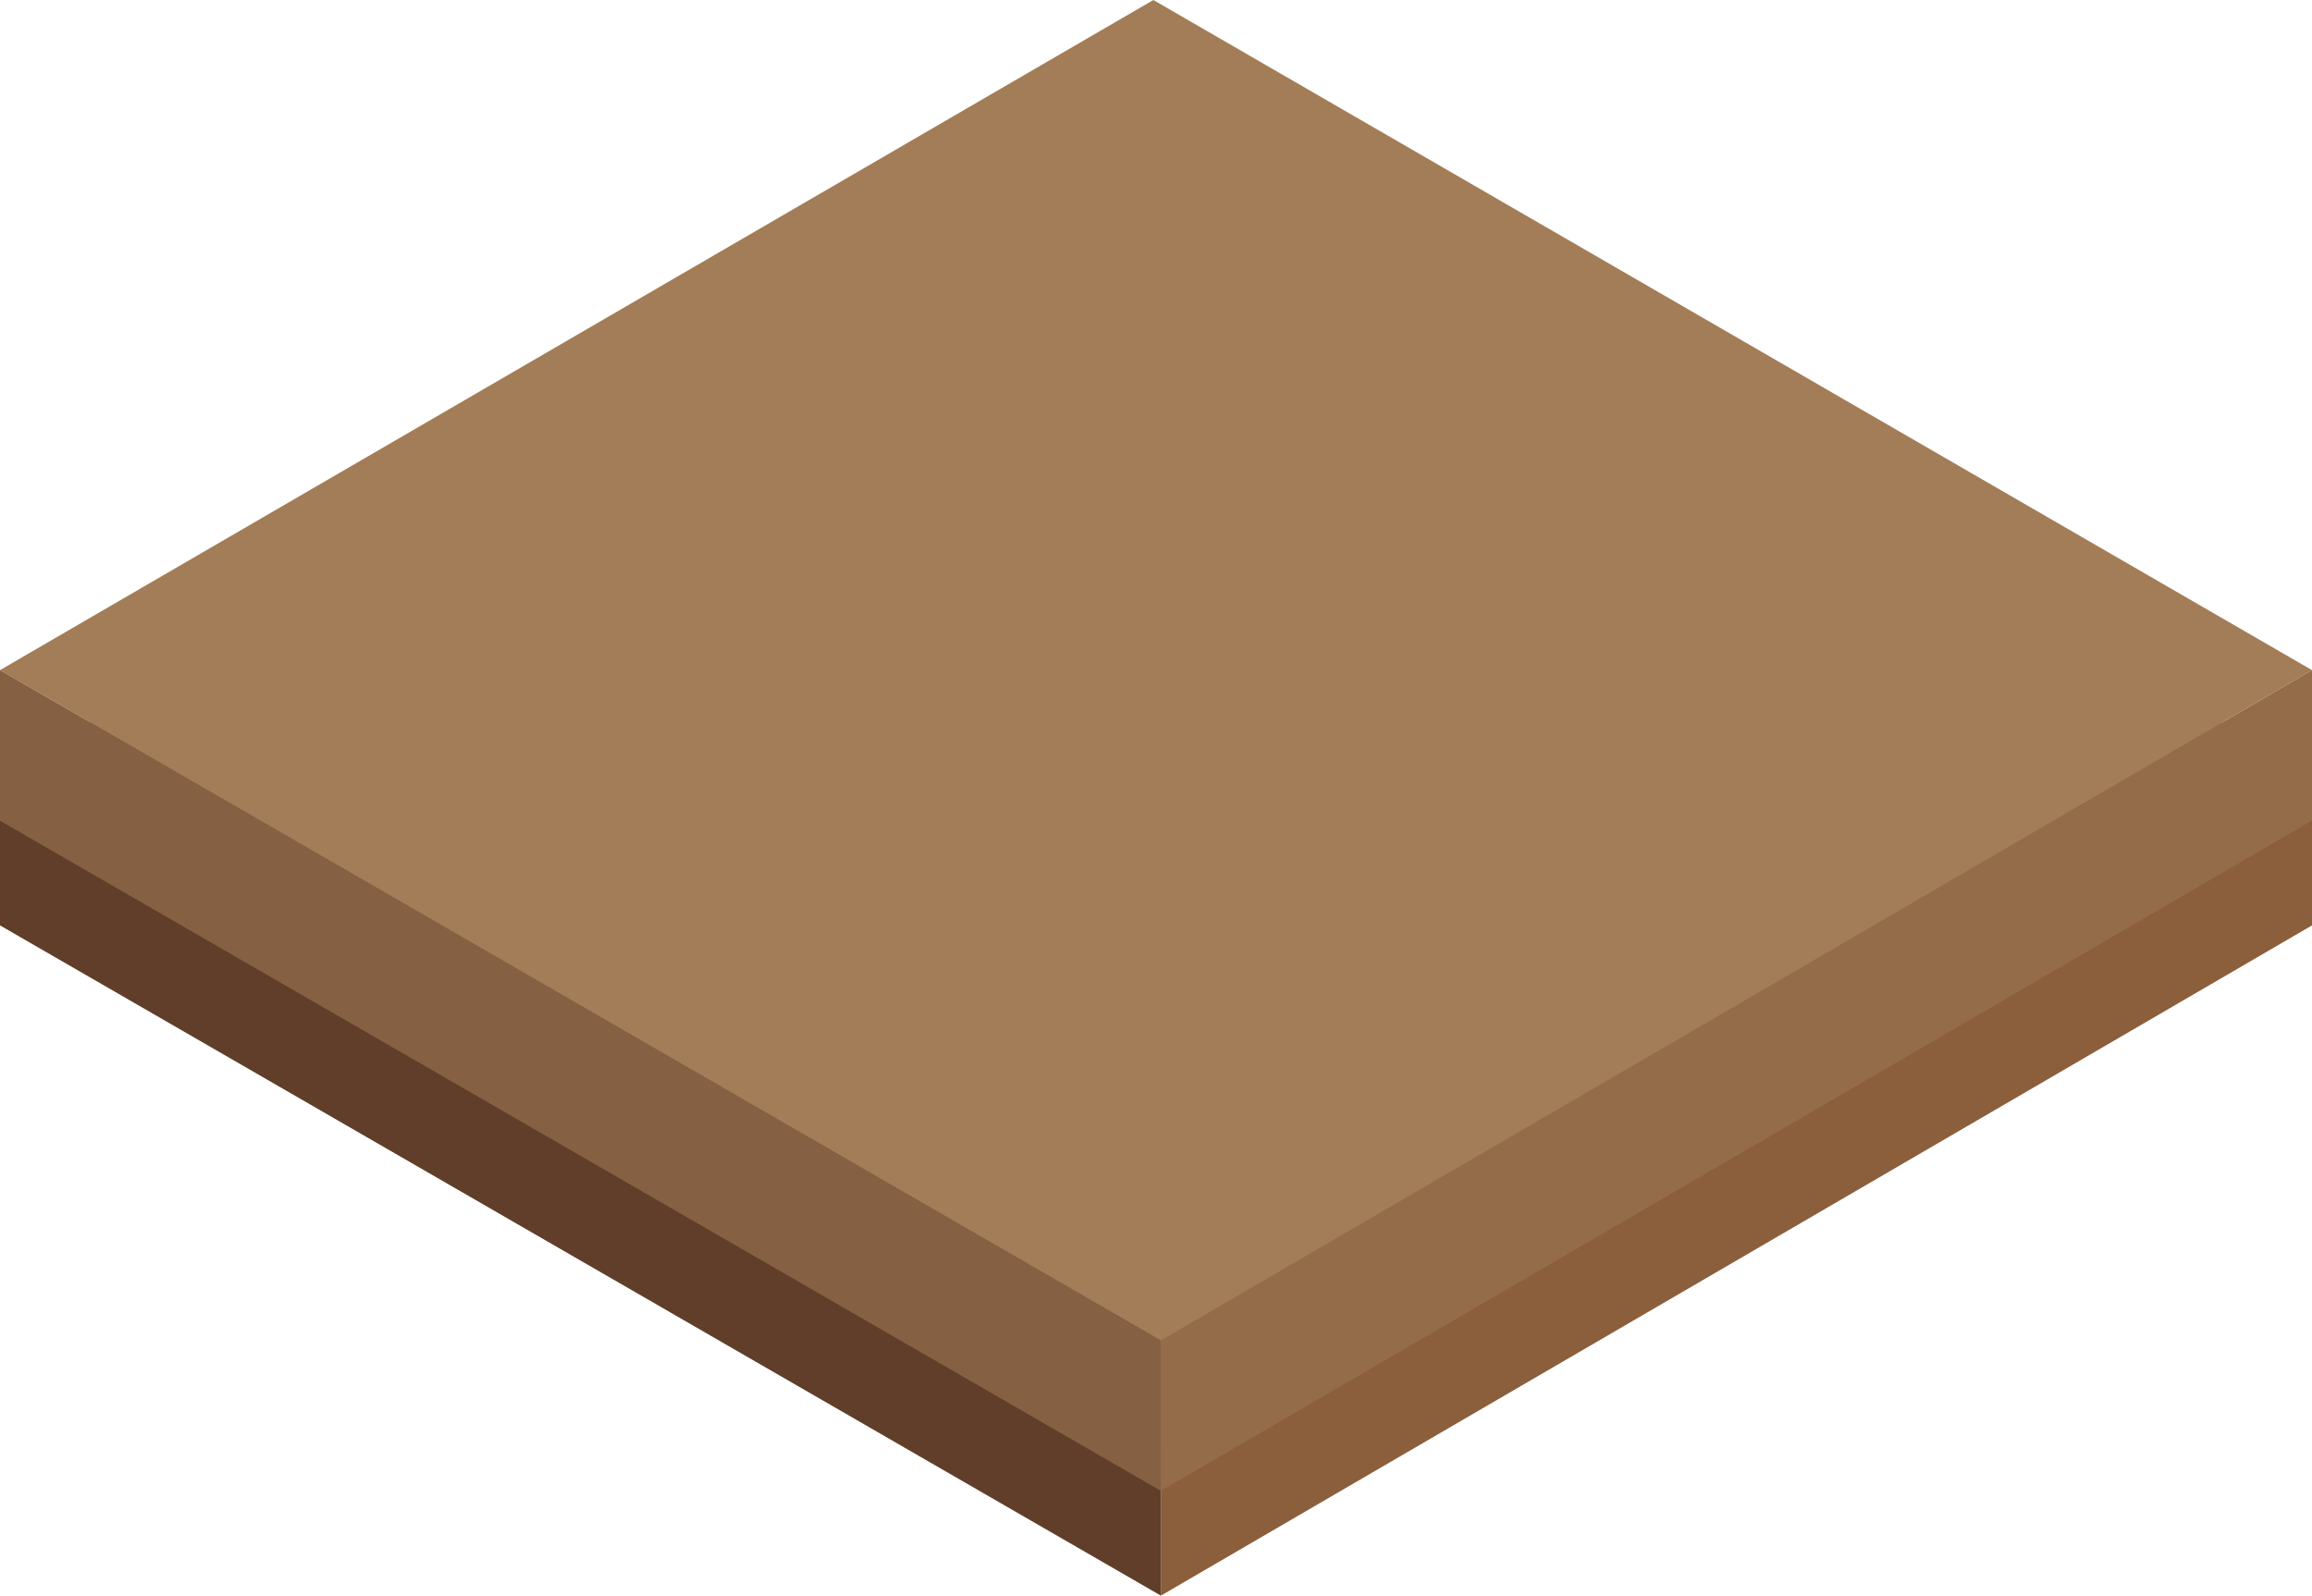
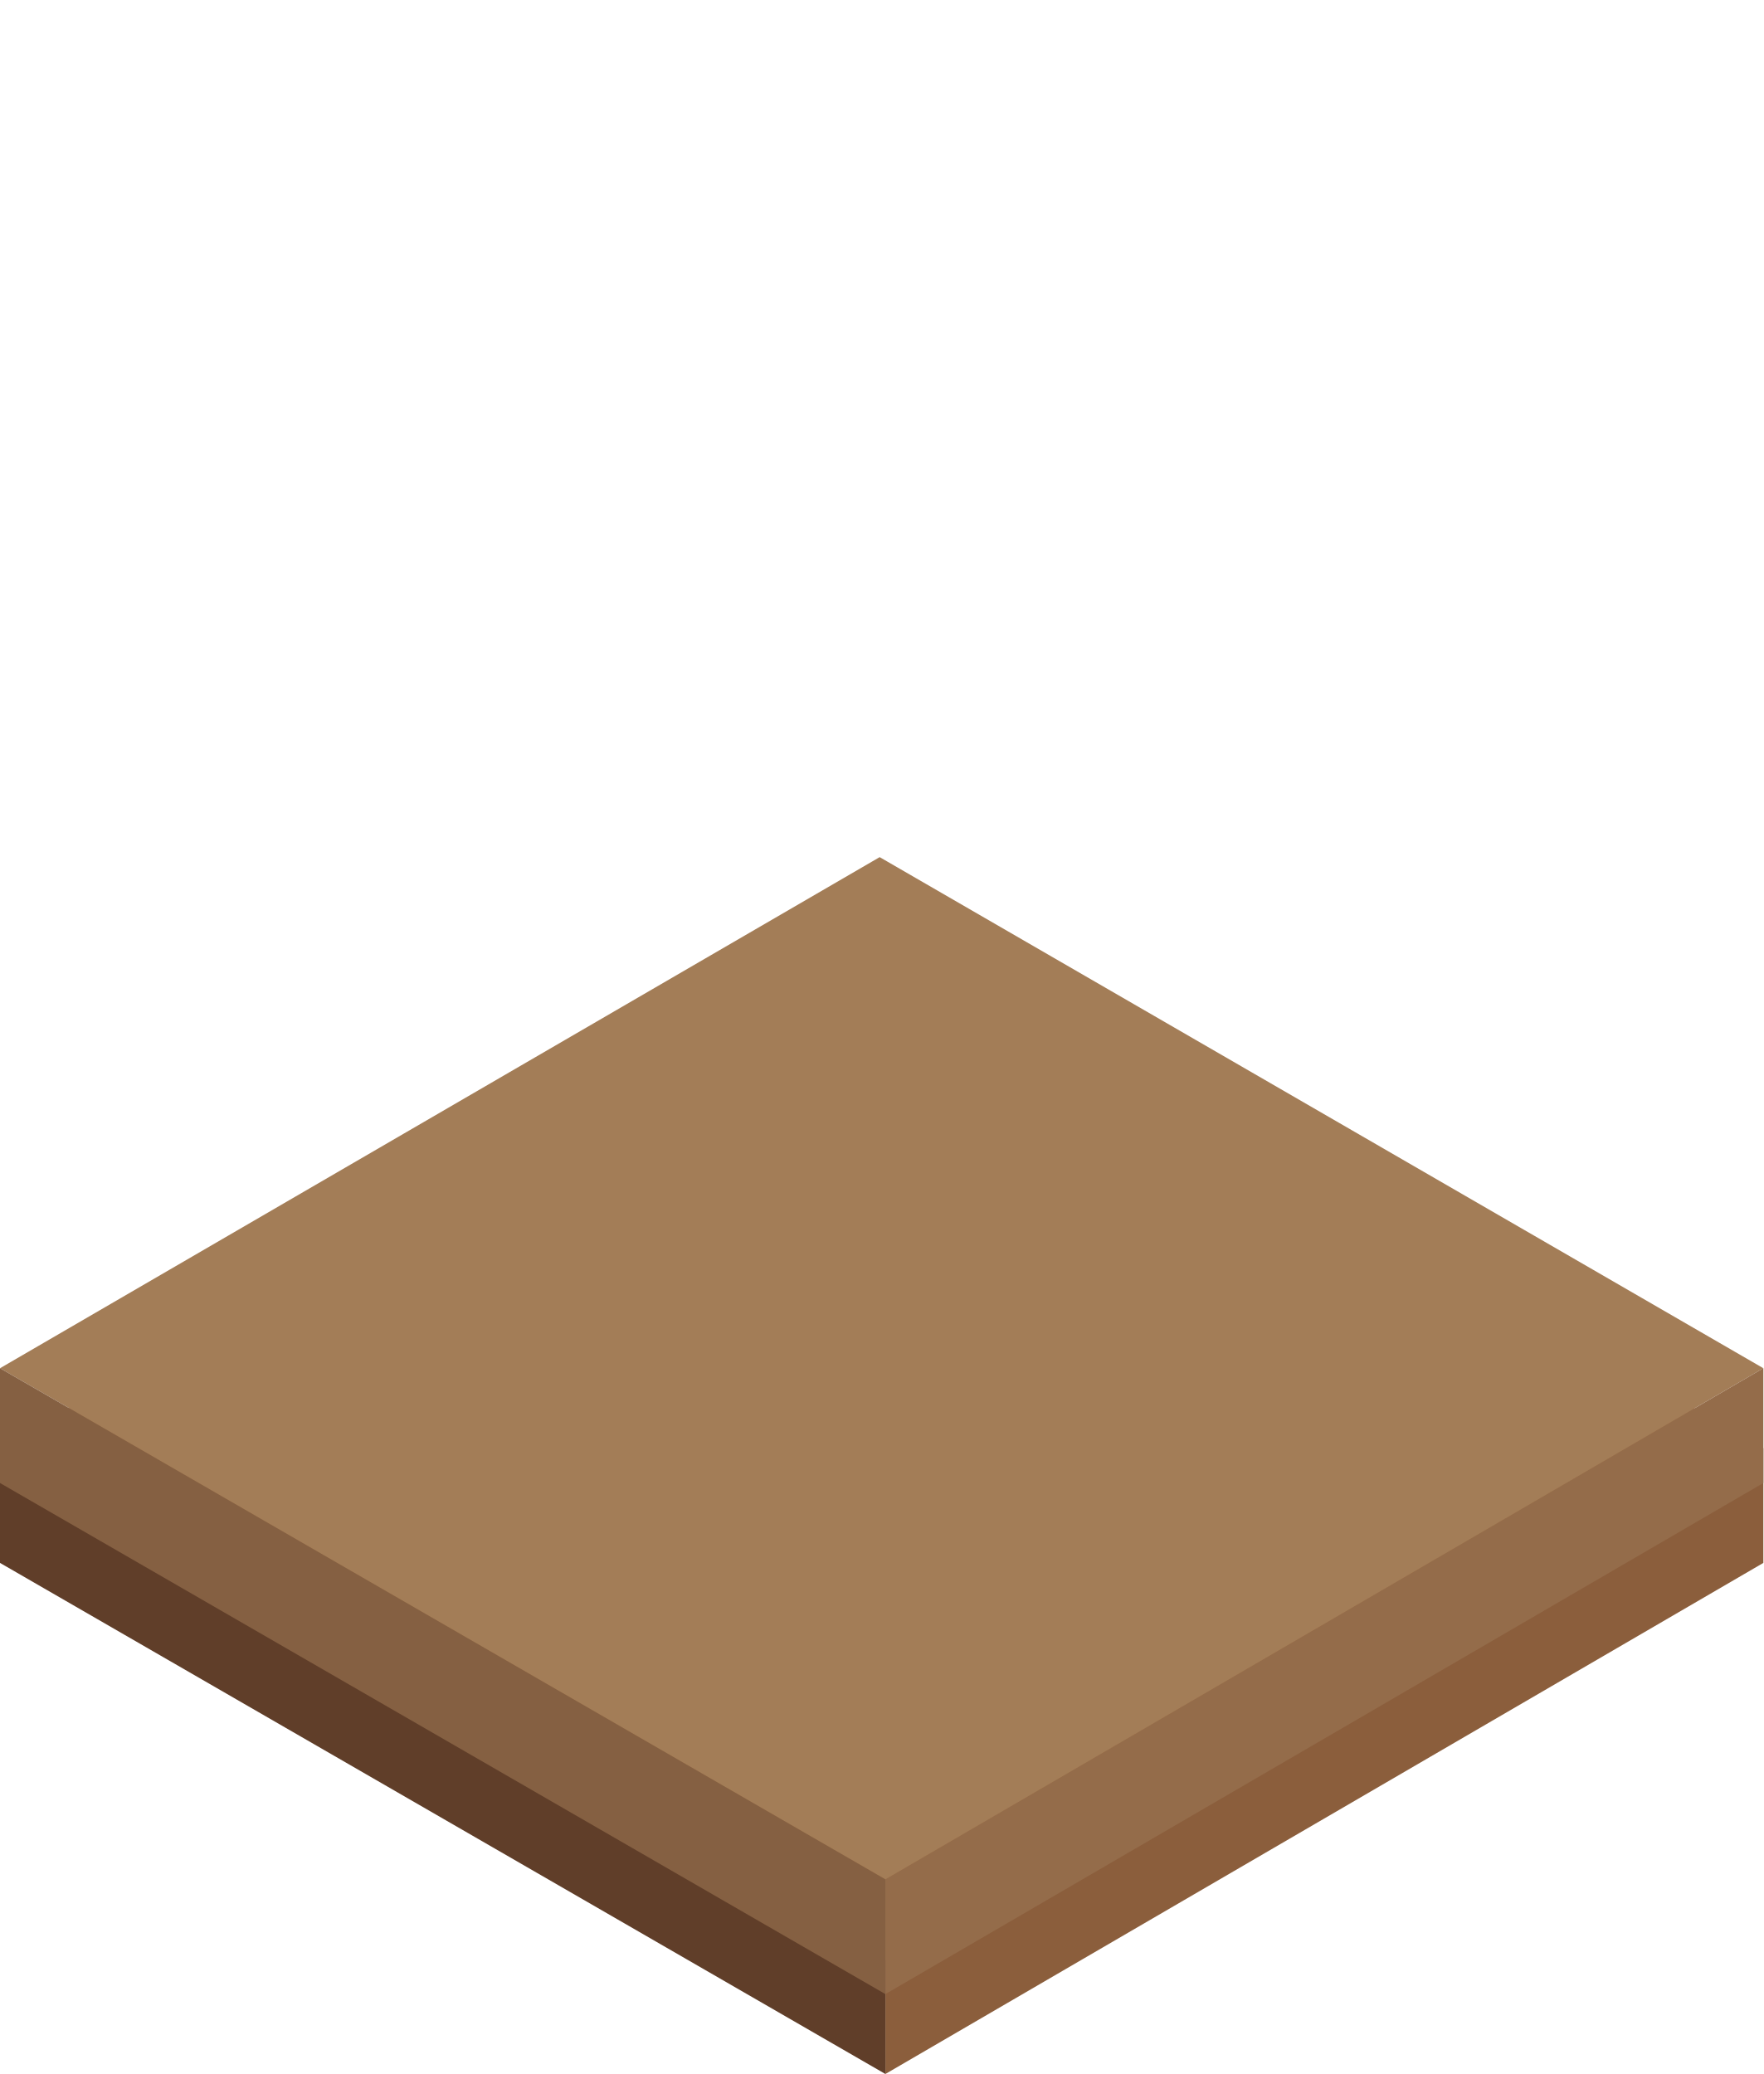
- <svg xmlns="http://www.w3.org/2000/svg" viewBox="0 0 206.29 142.39">
+ <svg xmlns="http://www.w3.org/2000/svg" viewBox="0 0 206.29 242.67">
  <defs>
-     <style>.cls-1{isolation:isolate;}.cls-2{fill:#a97c50;}.cls-3{fill:#8b5e3c;}.cls-4{fill:#603e29;}.cls-5{fill:#a37d57;}.cls-6{fill:#946c4a;}.cls-7{fill:#856042;}</style>
+     <style>.cls-1{isolation:isolate;}.cls-2{fill:#a97c50;}.cls-3{fill:#8b5e3c;}.cls-4{fill:#603e29;}.cls-5{fill:#a37d57;}.cls-6{fill:#946c4a;}.cls-7{fill:#856042;}.cls-8{fill:none;}</style>
  </defs>
  <g id="Layer_2" data-name="Layer 2">
    <g id="Objects">
      <g class="cls-1">
-         <polygon class="cls-2" points="206.29 69.15 103.58 128.95 0 69.15 102.91 9.35 206.29 69.15" />
-         <polygon class="cls-3" points="206.29 69.15 206.29 82.58 103.58 142.39 103.58 128.95 206.29 69.15" />
-         <polygon class="cls-4" points="103.58 128.95 103.58 142.39 0 82.58 0 69.15 103.58 128.95" />
+         <polygon class="cls-2" points="206.29 169.44 103.58 229.24 0 169.44 102.91 109.63 206.29 169.44" />
+         <polygon class="cls-3" points="206.29 169.44 206.29 182.87 103.58 242.67 103.58 229.24 206.29 169.44" />
+         <polygon class="cls-4" points="103.58 229.24 103.58 242.67 0 182.87 0 169.44 103.58 229.24" />
      </g>
      <g class="cls-1">
-         <polygon class="cls-5" points="206.29 59.8 103.58 119.61 0 59.8 102.91 0 206.29 59.8" />
-         <polygon class="cls-6" points="206.29 59.8 206.29 73.23 103.58 133.04 103.58 119.61 206.29 59.8" />
-         <polygon class="cls-7" points="103.58 119.61 103.58 133.04 0 73.24 0 59.8 103.58 119.61" />
+         <polygon class="cls-5" points="206.29 160.09 103.58 219.89 0 160.09 102.91 100.29 206.29 160.09" />
+         <polygon class="cls-6" points="206.29 160.09 206.29 173.52 103.58 233.32 103.58 219.89 206.29 160.09" />
+         <polygon class="cls-7" points="103.58 219.89 103.58 233.32 0 173.52 0 160.09 103.58 219.89" />
      </g>
+       <g class="cls-1">
+         <path class="cls-8" d="M110,102.49l4.18,62.68a6.17,6.17,0,0,1-2.56,5.22,12.11,12.11,0,0,1-14.21,0,6.21,6.21,0,0,1-2.6-5.29l4.51-62.63Z" />
+       </g>
+       <path class="cls-8" d="M114.22,165.17,110,102.49h-5.42v70.21a11.45,11.45,0,0,0,7-2.3A6.17,6.17,0,0,0,114.22,165.17Z" />
+       <path class="cls-8" d="M158.54,123.64a282.71,282.71,0,0,1-52.59-53l-1.42-1.87-1.42,1.87a282.35,282.35,0,0,1-52.58,53l-4,3.1,16.32.5a56.62,56.62,0,0,0,8.45-.39A32.64,32.64,0,0,1,104.44,144l.09.18.09-.18a32.66,32.66,0,0,1,33.17-17.12,56.55,56.55,0,0,0,8.44.39l16.33-.5Z" />
+       <path class="cls-8" d="M104.53,128.23h0a32.66,32.66,0,0,1,33.08-17.33,55.74,55.74,0,0,0,6,.43A283,283,0,0,1,106,70.62l-1.42-1.87-1.42,1.87A282.44,282.44,0,0,1,65.4,111.33a55.38,55.38,0,0,0,6-.43,32.66,32.66,0,0,1,33.08,17.33Z" />
+       <path class="cls-8" d="M107.32,107.29c0,4.85-1.25,8.78-2.79,8.78s-2.78-3.93-2.78-8.78,1.24-8.78,2.78-8.78S107.32,102.44,107.32,107.29Z" />
+       <path class="cls-8" d="M123.75,94.55c3.43,3.43,5.33,7.09,4.24,8.18s-4.75-.81-8.17-4.24-5.33-7.09-4.24-8.18S120.32,91.12,123.75,94.55Z" />
+       <ellipse class="cls-8" cx="87.28" cy="96.52" rx="8.78" ry="2.78" transform="translate(-42.69 89.99) rotate(-45)" />
+       <path class="cls-8" d="M151.1,93a243.55,243.55,0,0,1-45.34-45.72l-1.23-1.61-1.22,1.61A243.86,243.86,0,0,1,58,93L54.5,95.69l14.08.42a46.57,46.57,0,0,0,7.47-.36,28.12,28.12,0,0,1,28.48,15h0a28.12,28.12,0,0,1,28.48-15,46.64,46.64,0,0,0,7.48.36l14.08-.42Z" />
+       <path class="cls-8" d="M104.53,97h0A28.16,28.16,0,0,1,133.06,82a50.28,50.28,0,0,0,5.22.37,243.64,243.64,0,0,1-32.52-35.11l-1.23-1.61-1.22,1.61A244.2,244.2,0,0,1,70.79,82.4,50.48,50.48,0,0,0,76,82,28.14,28.14,0,0,1,104.53,97Z" />
+       <ellipse class="cls-8" cx="104.53" cy="78.91" rx="2.4" ry="7.57" />
+       <path class="cls-8" d="M121.11,67.93c3,2.95,4.59,6.11,3.65,7s-4.09-.7-7.05-3.66-4.59-6.11-3.65-7S118.15,65,121.11,67.93Z" />
+       <ellipse class="cls-8" cx="89.66" cy="69.62" rx="7.57" ry="2.4" transform="translate(-22.97 83.79) rotate(-45)" />
+       <path class="cls-8" d="M151.1,65.47a243.5,243.5,0,0,1-45.34-45.71l-1.23-1.62-1.22,1.62A244.1,244.1,0,0,1,58,65.47L54.5,68.15l14.08.43a49,49,0,0,0,7.47-.36,28.11,28.11,0,0,1,28.48,14.94h0A28.12,28.12,0,0,1,133,68.22a49.07,49.07,0,0,0,7.48.36l14.08-.43Z" />
+       <path class="cls-8" d="M104.53,69.43h0a28.18,28.18,0,0,1,28.53-14.94,47.67,47.67,0,0,0,5.22.37,243.56,243.56,0,0,1-32.52-35.1l-1.23-1.62-1.22,1.62a244.13,244.13,0,0,1-32.52,35.1A47.84,47.84,0,0,0,76,54.49a28.16,28.16,0,0,1,28.52,14.94Z" />
+       <ellipse class="cls-8" cx="104.53" cy="51.37" rx="2.4" ry="7.57" />
+       <path class="cls-8" d="M121.11,40.39c3,3,4.59,6.11,3.65,7s-4.09-.7-7.05-3.65-4.59-6.12-3.65-7S118.15,37.43,121.11,40.39Z" />
+       <path class="cls-8" d="M88,40.39c-3,3-4.59,6.11-3.66,7s4.1-.7,7-3.65,4.6-6.12,3.66-7S90.91,37.43,88,40.39Z" />
+       <path class="cls-8" d="M144.37,40.49A208.21,208.21,0,0,1,105.58,1.38l-1-1.38-1,1.38A208.81,208.81,0,0,1,64.7,40.49l-3,2.29,12,.37a41.4,41.4,0,0,0,6.4-.31,24.05,24.05,0,0,1,24.36,12.78h0A24.06,24.06,0,0,1,128.9,42.84a41.27,41.27,0,0,0,6.39.31l12.05-.37Z" />
+       <path class="cls-8" d="M104.53,43.88h0A24.1,24.1,0,0,1,128.94,31.1a41.23,41.23,0,0,0,4.46.31,207.77,207.77,0,0,1-27.82-30l-1-1.38-1,1.38a208.4,208.4,0,0,1-27.83,30,41.6,41.6,0,0,0,4.47-.31,24.08,24.08,0,0,1,24.4,12.78Z" />
+       <ellipse class="cls-8" cx="104.53" cy="28.43" rx="2.05" ry="6.47" />
+       <path class="cls-8" d="M118.71,19c2.53,2.53,3.93,5.23,3.13,6s-3.5-.59-6-3.12-3.93-5.23-3.13-6S116.18,16.5,118.71,19Z" />
+       <path class="cls-8" d="M90.35,19c-2.52,2.53-3.92,5.23-3.12,6s3.5-.59,6-3.12,3.93-5.23,3.12-6S92.88,16.5,90.35,19Z" />
    </g>
  </g>
</svg>
